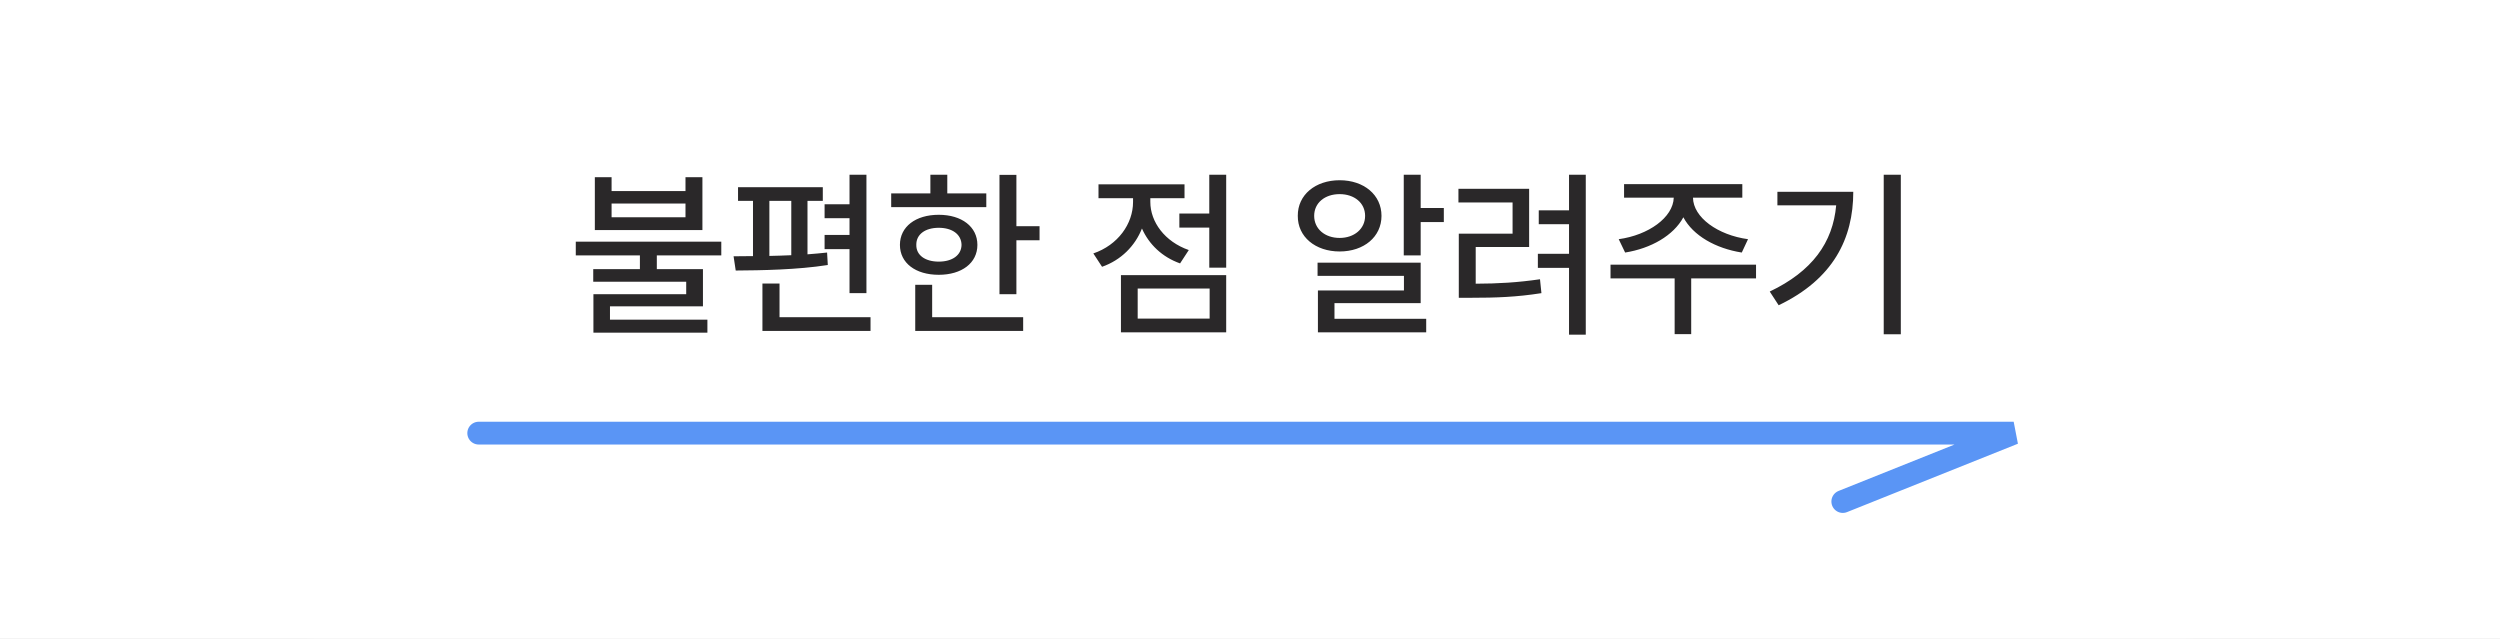
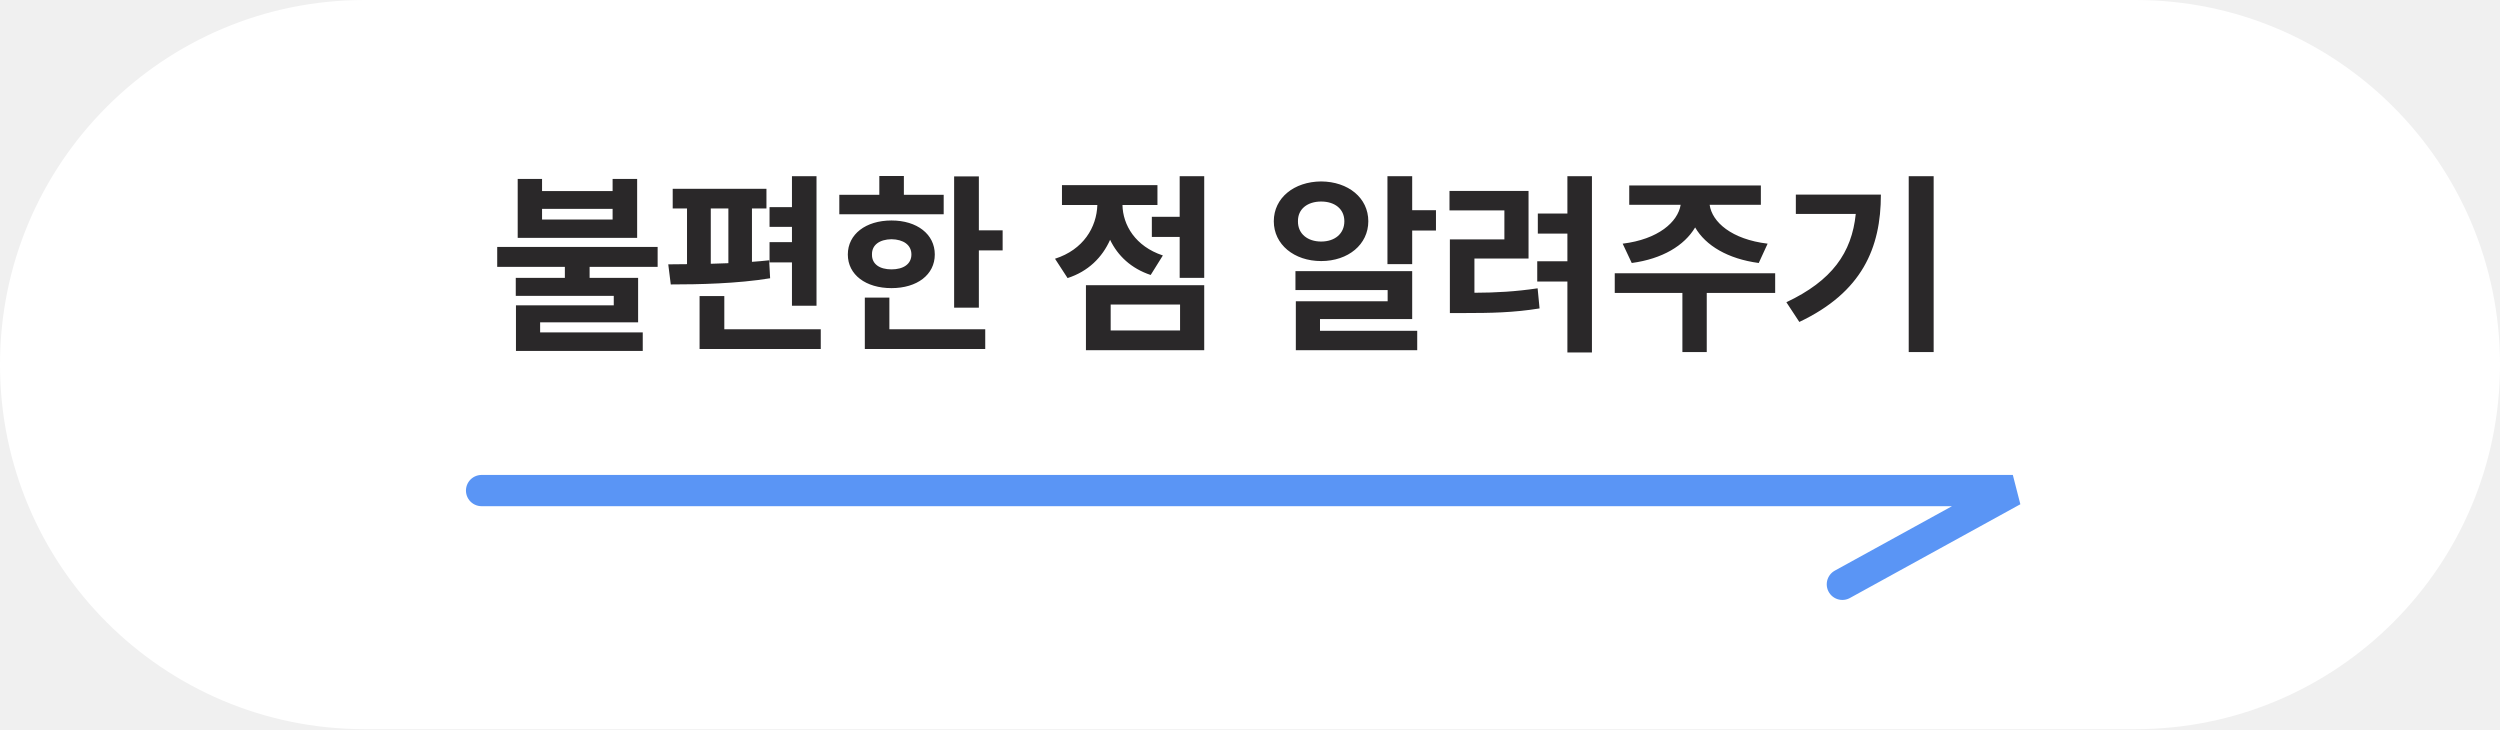
- <svg xmlns="http://www.w3.org/2000/svg" width="329" height="84" viewBox="0 0 329 84" fill="none">
-   <g clip-path="url(#clip0_643_257)">
-     <rect width="329" height="84" fill="white" />
-     <rect width="329" height="84" rx="42" fill="white" />
-     <path d="M80.484 23.32V25.148H90.211V23.32H92.438V30.281H78.281V23.32H80.484ZM80.484 28.594H90.211V26.789H80.484V28.594ZM94.922 31.805V33.609H86.438V35.414H92.508V40.312H80.273V42.07H93.094V43.781H78.094V38.719H90.305V37.078H78.07V35.414H84.211V33.609H75.773V31.805H94.922ZM114.023 22.992V38.578H111.797V32.789H108.516V30.914H111.797V28.711H108.516V26.883H111.797V22.992H114.023ZM108.281 24.633V26.438H106.266V33.469C107.156 33.398 108.012 33.328 108.844 33.234L108.938 34.875C104.906 35.508 100.195 35.578 96.82 35.602L96.539 33.727L99.094 33.703V26.438H97.125V24.633H108.281ZM114.562 41.742V43.547H100.336V37.312H102.586V41.742H114.562ZM101.25 33.68C102.199 33.656 103.16 33.633 104.133 33.586V26.438H101.25V33.68ZM133.758 23.016V29.766H136.805V31.617H133.758V38.719H131.531V23.016H133.758ZM129.797 25.453V27.258H117.281V25.453H122.438V22.992H124.664V25.453H129.797ZM123.539 28.266C126.562 28.266 128.625 29.836 128.625 32.227C128.625 34.617 126.562 36.164 123.539 36.164C120.492 36.164 118.43 34.617 118.43 32.227C118.43 29.836 120.492 28.266 123.539 28.266ZM123.539 29.977C121.758 29.977 120.562 30.844 120.586 32.227C120.562 33.586 121.758 34.43 123.539 34.43C125.32 34.43 126.516 33.586 126.539 32.227C126.516 30.844 125.32 29.977 123.539 29.977ZM134.648 41.742V43.547H120.445V37.477H122.672V41.742H134.648ZM161.367 22.992V35.227H159.141V29.953H155.203V28.102H159.141V22.992H161.367ZM161.367 36.211V43.734H147.516V36.211H161.367ZM149.719 37.969V41.93H159.188V37.969H149.719ZM151.383 26.578C151.383 29.203 153.281 31.805 156.445 32.906L155.297 34.664C152.941 33.832 151.195 32.145 150.281 30.07C149.367 32.379 147.527 34.23 145.031 35.109L143.883 33.352C147.117 32.25 149.109 29.461 149.109 26.578V26.086H144.562V24.258H155.883V26.086H151.383V26.578ZM186.961 22.992V27.375H190.008V29.227H186.961V33.609H184.734V22.992H186.961ZM186.961 34.57V39.891H175.617V41.953H187.688V43.734H173.438V38.227H184.758V36.305H173.391V34.57H186.961ZM176.297 23.719C179.484 23.719 181.805 25.641 181.805 28.406C181.805 31.172 179.484 33.094 176.297 33.094C173.109 33.094 170.766 31.172 170.789 28.406C170.766 25.641 173.109 23.719 176.297 23.719ZM176.297 25.547C174.352 25.547 172.945 26.695 172.945 28.406C172.945 30.117 174.352 31.312 176.297 31.312C178.219 31.312 179.648 30.117 179.648 28.406C179.648 26.695 178.219 25.547 176.297 25.547ZM208.688 22.992V44.039H206.484V35.25H202.383V33.398H206.484V29.508H202.5V27.68H206.484V22.992H208.688ZM201.234 24.844V32.508H194.203V37.336C197.18 37.324 199.664 37.184 202.664 36.75L202.852 38.578C199.57 39.094 196.898 39.188 193.57 39.188H191.977V30.75H199.055V26.648H191.93V24.844H201.234ZM231.094 34.828V36.633H222.562V43.969H220.383V36.633H211.945V34.828H231.094ZM229.289 24.234V26.016H222.797C222.832 28.617 226.066 30.938 230.039 31.477L229.219 33.234C225.773 32.695 222.797 30.996 221.531 28.594C220.23 30.996 217.266 32.695 213.867 33.234L213.023 31.477C216.949 30.938 220.184 28.617 220.266 26.016H213.727V24.234H229.289ZM250.148 22.992V43.992H247.898V22.992H250.148ZM243.891 25.242C243.891 31.383 241.266 36.727 234.07 40.172L232.898 38.367C238.488 35.707 241.207 31.922 241.641 27.023H233.906V25.242H243.891Z" fill="#2A2829" />
-     <path d="M63 57H265L242.512 66" stroke="#5A95F5" stroke-width="3" stroke-linecap="round" />
+ <svg xmlns="http://www.w3.org/2000/svg" width="240" height="70" viewBox="0 0 240 70" fill="none">
+   <g clip-path="url(#clip0_735_121)">
+     <path d="M0 35C0 15.67 15.67 0 35 0H205C224.33 0 240 15.67 240 35C240 54.33 224.33 70 205 70H35C15.67 70 0 54.33 0 35Z" fill="white" />
+     <path d="M46.231 47.094H193.231L176.867 56.094" stroke="#5A95F5" stroke-width="3" stroke-linecap="round" />
+     <path d="M52.037 17.176V18.345H58.81V17.176H61.166V22.835H49.699V17.176H52.037ZM52.037 21.073H58.81V20.052H52.037V21.073ZM63.133 23.707V25.619H56.602V26.676H61.259V30.944H51.852V31.909H61.704V33.69H49.532V29.311H58.921V28.402H49.514V26.676H54.227V25.619H47.732V23.707H63.133ZM78.385 16.916V29.348H76.028V25.192H73.876V23.244H76.028V21.778H73.876V19.885H76.028V16.916H78.385ZM73.579 18.123V20.015H72.188V25.136C72.753 25.099 73.31 25.044 73.839 24.988L73.932 26.713C70.777 27.233 67.066 27.307 64.394 27.307L64.153 25.377L65.953 25.359V20.015H64.58V18.123H73.579ZM78.793 31.612V33.504H67.159V28.42H69.534V31.612H78.793ZM68.235 25.322L69.924 25.266V20.015H68.235V25.322ZM93.971 16.935V22.112H96.253V24.041H93.971V29.534H91.596V16.935H93.971ZM90.594 18.698V20.572H80.574V18.698H84.415V16.898H86.772V18.698H90.594ZM85.584 21.166C88.033 21.166 89.74 22.483 89.74 24.431C89.74 26.379 88.033 27.66 85.584 27.66C83.116 27.66 81.391 26.379 81.391 24.431C81.391 22.483 83.116 21.166 85.584 21.166ZM85.584 22.965C84.452 22.984 83.691 23.503 83.71 24.431C83.691 25.359 84.452 25.86 85.584 25.86C86.716 25.86 87.495 25.359 87.495 24.431C87.495 23.503 86.716 22.984 85.584 22.965ZM94.583 31.612V33.504H83.023V28.569H85.38V31.612H94.583ZM115.605 16.916V26.676H113.249V22.743H110.577V20.813H113.249V16.916H115.605ZM115.605 27.381V33.616H104.25V27.381H115.605ZM106.625 29.237V31.723H113.286V29.237H106.625ZM111.115 17.77V19.681H107.757C107.794 21.602 108.991 23.652 111.635 24.524L110.466 26.398C108.592 25.776 107.302 24.552 106.569 23.021C105.818 24.709 104.473 26.055 102.487 26.695L101.281 24.839C104.009 23.967 105.28 21.815 105.345 19.681H101.949V17.77H111.115ZM135.57 16.916V20.182H137.853V22.13H135.57V25.359H133.195V16.916H135.57ZM135.57 26.027V30.628H126.72V31.76H136.053V33.616H124.4V28.921H133.214V27.845H124.363V26.027H135.57ZM126.831 17.418C129.429 17.436 131.358 18.995 131.358 21.24C131.358 23.466 129.429 25.062 126.831 25.062C124.233 25.062 122.285 23.466 122.285 21.24C122.285 18.995 124.233 17.436 126.831 17.418ZM126.831 19.347C125.532 19.347 124.586 20.052 124.604 21.24C124.586 22.446 125.532 23.188 126.831 23.188C128.13 23.188 129.058 22.446 129.058 21.24C129.058 20.052 128.13 19.347 126.831 19.347ZM152.826 16.916V33.838H150.47V27.029H147.575V25.081H150.47V22.427H147.631V20.498H150.47V16.916H152.826ZM146.74 18.327V24.821H141.545V28.105C143.632 28.096 145.488 27.994 147.612 27.678L147.798 29.608C145.274 30.016 143.122 30.053 140.524 30.053H139.188V22.984H144.421V20.201H139.151V18.327H146.74ZM170.416 26.231V28.123H163.848V33.801H161.51V28.123H155.016V26.231H170.416ZM169.043 17.807V19.663H164.126C164.358 21.314 166.223 22.975 169.692 23.392L168.839 25.248C165.87 24.849 163.746 23.578 162.734 21.834C161.695 23.578 159.589 24.849 156.648 25.248L155.776 23.392C159.19 22.975 161.074 21.314 161.343 19.663H156.407V17.807H169.043ZM185.631 16.916V33.801H183.237V16.916H185.631ZM180.565 18.679C180.565 23.8 178.766 28.049 172.735 30.907L171.492 29.014C175.853 26.955 177.773 24.283 178.153 20.535H172.401V18.679H180.565Z" fill="#2A2829" />
  </g>
  <defs>
-     <clipPath id="clip0_643_257">
-       <rect width="329" height="84" fill="white" />
+     <clipPath id="clip0_735_121">
+       <rect width="240" height="70" fill="white" />
    </clipPath>
  </defs>
</svg>
